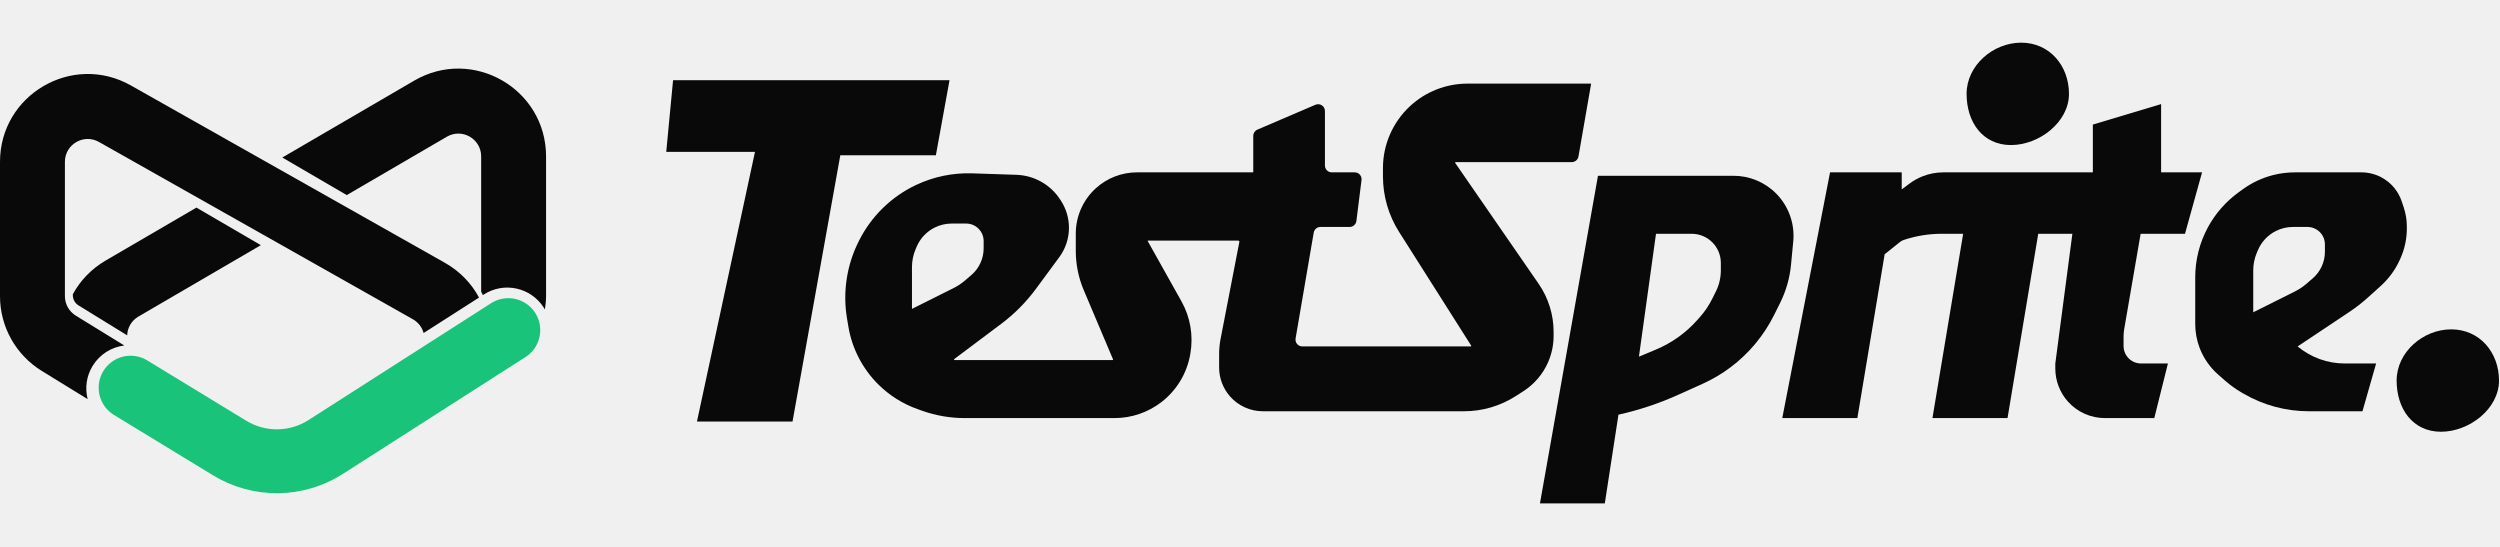
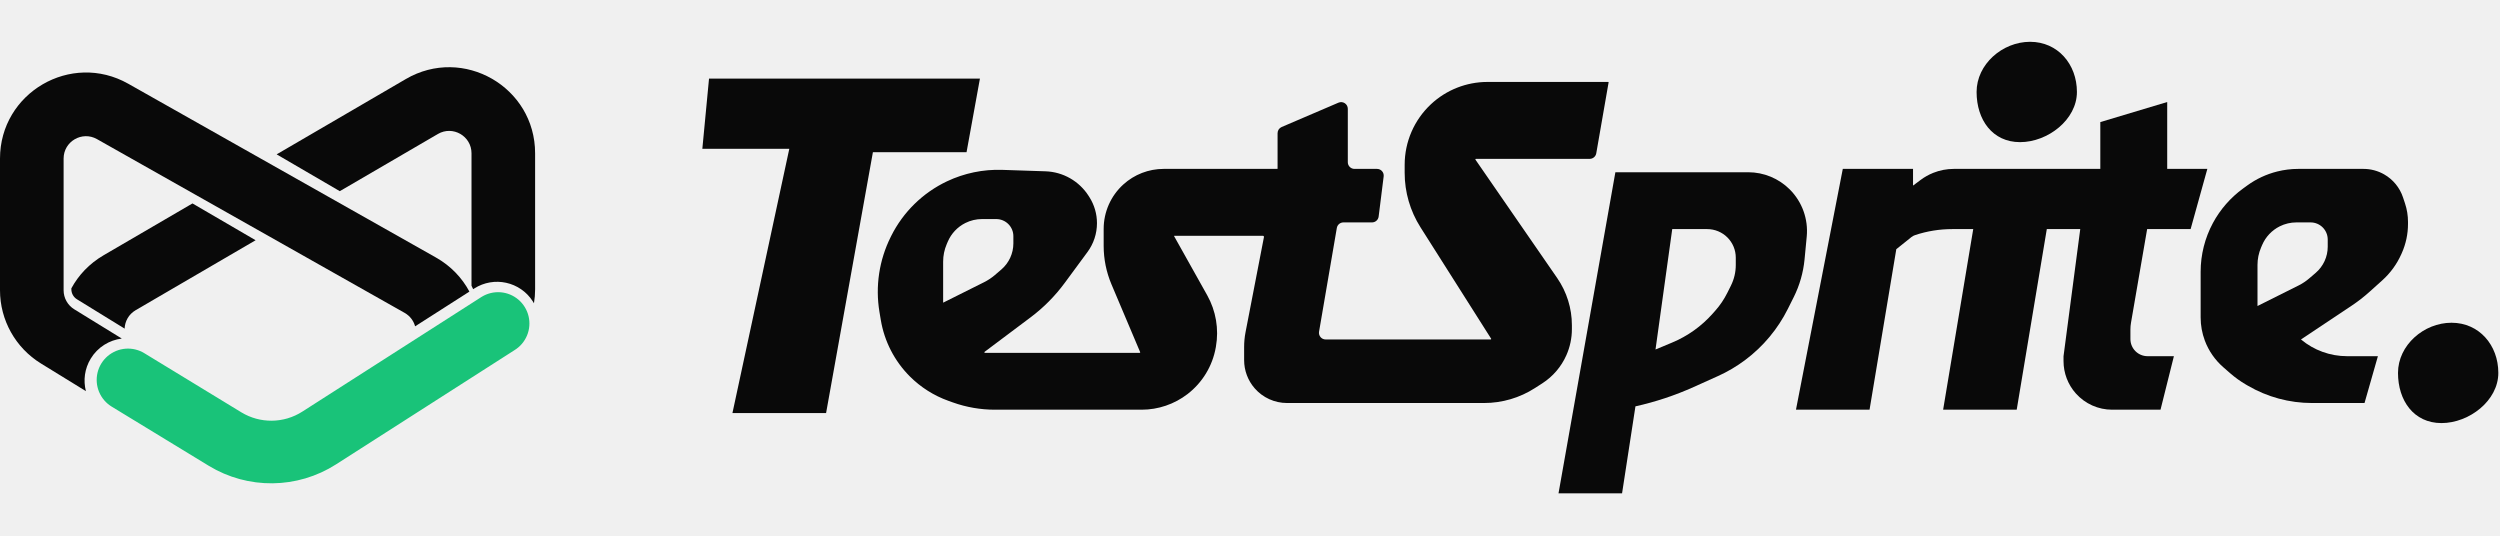
- <svg xmlns="http://www.w3.org/2000/svg" width="293" height="64" viewBox="0 0 293 64" fill="none">
-   <g clip-path="url(#clip0_264_195)">
-     <path d="M30.571 28.733L16.229 37.096C15.38 37.592 14.938 38.44 14.905 39.303L9.203 35.794C8.788 35.538 8.535 35.084 8.535 34.596V34.486C9.386 32.915 10.674 31.53 12.398 30.525L23.02 24.331L30.571 28.733Z" fill="#090909" />
-     <path d="M48.54 9.452C55.394 5.456 63.999 10.4 63.999 18.334L64 34.596C64 35.163 63.953 35.723 63.862 36.272C63.818 36.194 63.772 36.117 63.723 36.041C62.213 33.683 59.077 32.994 56.718 34.504L56.589 34.586C56.526 34.447 56.462 34.309 56.393 34.173V18.334C56.393 16.27 54.155 14.984 52.372 16.024L40.639 22.864L33.087 18.461L48.54 9.452Z" fill="#090909" />
-     <path d="M0 18.967C6.14031e-06 11.096 8.484 6.143 15.338 10.014L52.125 30.79C53.932 31.811 55.27 33.244 56.14 34.874L49.647 39.029C49.47 38.381 49.05 37.789 48.383 37.413L11.597 16.637C9.814 15.63 7.607 16.919 7.607 18.967V34.713C7.607 35.642 8.089 36.504 8.88 36.991L14.566 40.491C13.082 40.674 11.693 41.509 10.855 42.885C10.114 44.1 9.946 45.503 10.273 46.78L4.892 43.469C1.852 41.598 4.83587e-05 38.283 0 34.713V18.967Z" fill="#090909" />
-     <path d="M15.307 45.436L26.913 52.509C30.382 54.622 34.752 54.574 38.173 52.385L59.574 38.688" stroke="#19C379" stroke-width="7.488" stroke-linecap="round" />
-     <path d="M208.882 49L214.482 20.2H222.882V22.17C222.882 22.183 222.896 22.189 222.906 22.182L223.781 21.526C224.246 21.177 224.756 20.891 225.297 20.674C226.08 20.361 226.916 20.2 227.759 20.2H245.282V14.6L253.282 12.2V20.2H258.082L256.082 27.4H250.882L248.952 38.595C248.906 38.865 248.882 39.138 248.882 39.411V40.551C248.882 41.095 249.098 41.616 249.482 42C249.866 42.384 250.388 42.6 250.931 42.6H254.082L252.482 49H246.691C245.032 49 243.452 48.291 242.349 47.051C241.404 45.987 240.882 44.614 240.882 43.192V42.6L242.882 27.4H238.882L235.282 49H226.482L230.082 27.4H227.562C226.052 27.4 224.552 27.643 223.12 28.121C222.963 28.173 222.816 28.253 222.687 28.356L220.882 29.8L217.682 49H208.882Z" fill="#090909" />
-     <path fill-rule="evenodd" clip-rule="evenodd" d="M180.483 59L187.283 20.6H203.171C205.035 20.6 206.823 21.34 208.141 22.659C209.624 24.142 210.367 26.209 210.169 28.296L209.909 31.018C209.759 32.592 209.32 34.126 208.612 35.54L207.909 36.947C206.708 39.349 204.964 41.439 202.815 43.05C201.797 43.814 200.696 44.464 199.535 44.986L196.645 46.287C194.409 47.293 192.076 48.068 189.683 48.6L188.083 59H180.483ZM194.083 27.4L192.083 41.8L194.066 40.973C195.92 40.201 197.576 39.02 198.91 37.52L199.229 37.16C199.796 36.523 200.276 35.814 200.657 35.051L201.098 34.169C201.483 33.4 201.683 32.553 201.683 31.693V30.814C201.683 29.909 201.323 29.04 200.683 28.4C200.042 27.76 199.174 27.4 198.268 27.4H194.083Z" fill="#090909" />
-     <path d="M78.084 17.8L78.884 9.4H111.284L109.684 18.2H98.484L92.884 49.4H81.684L88.484 17.8H78.084Z" fill="#090909" />
-     <path d="M242.484 11C242.484 14.314 238.998 17 235.684 17C232.37 17 230.484 14.314 230.484 11C230.484 7.686 233.57 5 236.884 5C240.198 5 242.484 7.686 242.484 11Z" fill="#090909" />
-     <path d="M292.884 44.6C292.884 47.914 289.398 50.6 286.085 50.6C282.771 50.6 280.885 47.914 280.885 44.6C280.885 41.286 283.971 38.6 287.284 38.6C290.598 38.6 292.884 41.286 292.884 44.6Z" fill="#090909" />
-     <path fill-rule="evenodd" clip-rule="evenodd" d="M111.842 42.08L117.346 37.952C118.895 36.79 120.266 35.408 121.415 33.849L124.15 30.137C124.886 29.139 125.282 27.931 125.282 26.691C125.282 25.587 124.967 24.505 124.374 23.573L124.286 23.435C123.157 21.661 121.226 20.558 119.124 20.488L113.95 20.316C111.671 20.24 109.407 20.709 107.347 21.685C104.454 23.055 102.105 25.356 100.673 28.218L100.617 28.331C99.23 31.106 98.757 34.248 99.267 37.308L99.427 38.265C99.853 40.824 101.069 43.186 102.903 45.021C104.206 46.324 105.783 47.322 107.518 47.941L108.046 48.13C109.658 48.706 111.358 49 113.07 49H130.618C132.605 49 134.536 48.343 136.111 47.132C137.894 45.76 139.099 43.772 139.49 41.557L139.508 41.456C139.879 39.35 139.511 37.181 138.467 35.315L134.509 28.248C134.497 28.226 134.512 28.2 134.537 28.2H145.124C145.206 28.2 145.268 28.275 145.252 28.355L143.052 39.722C142.939 40.306 142.882 40.9 142.882 41.495V43.074C142.882 44.316 143.333 45.515 144.151 46.45C145.124 47.562 146.53 48.2 148.008 48.2H171.584C173.737 48.2 175.845 47.581 177.657 46.416L178.544 45.846C179.808 45.033 180.807 43.868 181.418 42.494C181.856 41.509 182.082 40.443 182.082 39.365V38.894C182.082 36.879 181.469 34.912 180.324 33.254L170.553 19.102C170.523 19.059 170.554 19 170.606 19H184.209C184.598 19 184.931 18.72 184.997 18.337L186.473 9.855C186.478 9.826 186.456 9.8 186.427 9.8H171.986C169.477 9.8 167.062 10.752 165.228 12.464C163.222 14.337 162.082 16.959 162.082 19.704V20.675C162.082 22.978 162.737 25.232 163.97 27.177L172.417 40.498C172.445 40.542 172.414 40.6 172.361 40.6H152.631C152.135 40.6 151.759 40.154 151.843 39.665L153.968 27.265C154.034 26.881 154.367 26.6 154.757 26.6H158.176C158.579 26.6 158.92 26.3 158.97 25.899L159.57 21.099C159.629 20.622 159.257 20.2 158.776 20.2H156.082C155.64 20.2 155.282 19.842 155.282 19.4V13.013C155.282 12.439 154.695 12.052 154.167 12.278L147.367 15.192C147.073 15.318 146.882 15.607 146.882 15.928V20.158C146.882 20.181 146.863 20.2 146.84 20.2H133.256C131.471 20.2 129.751 20.865 128.43 22.066C126.935 23.425 126.082 25.352 126.082 27.373V29.411C126.082 30.988 126.399 32.548 127.013 34L130.45 42.123C130.465 42.16 130.438 42.2 130.399 42.2H111.882C111.818 42.2 111.791 42.118 111.842 42.08ZM106.883 36.2L111.787 33.748C112.249 33.517 112.682 33.23 113.074 32.893L113.845 32.233C114.758 31.45 115.283 30.308 115.283 29.106V28.248C115.283 27.705 115.067 27.184 114.683 26.8C114.299 26.416 113.778 26.2 113.235 26.2H111.535C110.843 26.2 110.161 26.361 109.543 26.67C108.6 27.141 107.855 27.931 107.44 28.9L107.314 29.194C107.03 29.858 106.883 30.572 106.883 31.294V36.2Z" fill="#090909" />
-     <path fill-rule="evenodd" clip-rule="evenodd" d="M278.481 42.6L276.881 48.2H270.585C267.897 48.2 265.258 47.486 262.936 46.132L262.692 45.99C262.02 45.597 261.386 45.142 260.8 44.629L259.976 43.908C258.995 43.049 258.241 41.961 257.783 40.74C257.451 39.854 257.281 38.915 257.281 37.969V32.502C257.281 30.466 257.786 28.461 258.752 26.668C259.627 25.044 260.856 23.636 262.348 22.551L262.848 22.188C263.927 21.403 265.146 20.834 266.44 20.51C267.264 20.304 268.111 20.2 268.96 20.2H276.759C277.625 20.2 278.477 20.426 279.229 20.856C280.293 21.464 281.095 22.442 281.483 23.605L281.723 24.327C281.96 25.038 282.081 25.782 282.081 26.531V26.787C282.081 27.982 281.83 29.164 281.344 30.257L281.282 30.396C280.754 31.585 279.981 32.65 279.014 33.52L277.497 34.885C276.821 35.494 276.101 36.053 275.344 36.558L269.291 40.593C269.286 40.597 269.285 40.603 269.29 40.607C270.835 41.895 272.782 42.6 274.794 42.6H278.481ZM264.08 36.6L268.983 34.148C269.446 33.917 269.878 33.63 270.271 33.293L271.042 32.633C271.954 31.85 272.48 30.708 272.48 29.506V28.648C272.48 28.105 272.264 27.584 271.88 27.2C271.496 26.816 270.975 26.6 270.431 26.6H268.731C268.04 26.6 267.358 26.761 266.739 27.07C265.797 27.541 265.052 28.331 264.637 29.3L264.511 29.594C264.226 30.258 264.08 30.972 264.08 31.694V36.6Z" fill="#090909" />
-   </g>
-   <defs>
-     <clipPath id="clip0_264_195">
-       <rect width="292.885" height="64" fill="white" />
-     </clipPath>
-   </defs>
+ <svg xmlns="http://www.w3.org/2000/svg" width="299" height="64" viewBox="0 0 299 64" fill="none">
+   <path d="M30.571 28.733L16.229 37.096C15.38 37.592 14.938 38.44 14.905 39.303L9.203 35.794C8.788 35.538 8.535 35.084 8.535 34.596V34.486C9.386 32.915 10.674 31.53 12.398 30.525L23.02 24.331L30.571 28.733Z" fill="#090909" />
+   <path d="M48.54 9.452C55.394 5.456 63.999 10.4 63.999 18.334L64 34.596C64 35.163 63.953 35.723 63.862 36.272C63.818 36.194 63.772 36.117 63.723 36.041C62.213 33.683 59.077 32.994 56.718 34.504L56.589 34.586C56.526 34.447 56.462 34.309 56.393 34.173V18.334C56.393 16.27 54.155 14.984 52.372 16.024L40.639 22.864L33.087 18.461L48.54 9.452Z" fill="#090909" />
+   <path d="M0 18.967C6.14031e-06 11.096 8.484 6.143 15.338 10.014L52.125 30.79C53.932 31.811 55.27 33.244 56.14 34.874L49.647 39.029C49.47 38.381 49.05 37.789 48.383 37.413L11.597 16.637C9.814 15.63 7.607 16.919 7.607 18.967V34.713C7.607 35.642 8.089 36.504 8.88 36.991L14.566 40.491C13.082 40.674 11.693 41.509 10.855 42.885C10.114 44.1 9.946 45.503 10.273 46.78L4.892 43.469C1.852 41.598 4.83587e-05 38.283 0 34.713V18.967Z" fill="#090909" />
+   <path d="M15.307 45.436L26.913 52.509C30.382 54.623 34.752 54.574 38.173 52.385L59.574 38.688" stroke="#19C379" stroke-width="7.488" stroke-linecap="round" />
+   <path d="M214.798 49L220.398 20.2H228.798V22.17C228.798 22.183 228.812 22.189 228.822 22.182L229.697 21.526C230.163 21.177 230.672 20.891 231.213 20.674C231.996 20.361 232.832 20.2 233.675 20.2H251.198V14.6L259.198 12.2V20.2H263.998L261.998 27.4H256.798L254.868 38.595C254.822 38.865 254.798 39.138 254.798 39.411V40.551C254.798 41.095 255.014 41.616 255.398 42C255.782 42.384 256.304 42.6 256.847 42.6H259.998L258.398 49H252.607C250.948 49 249.368 48.291 248.265 47.051C247.32 45.987 246.798 44.614 246.798 43.192V42.6L248.798 27.4H244.798L241.198 49H232.398L235.998 27.4H233.478C231.968 27.4 230.468 27.643 229.036 28.121C228.879 28.173 228.732 28.253 228.603 28.356L226.798 29.8L223.598 49H214.798Z" fill="#090909" />
+   <path fill-rule="evenodd" clip-rule="evenodd" d="M186.399 59L193.199 20.6H209.087C210.951 20.6 212.739 21.341 214.057 22.659C215.54 24.142 216.283 26.209 216.085 28.296L215.825 31.018C215.675 32.592 215.236 34.126 214.528 35.541L213.825 36.947C212.624 39.349 210.88 41.439 208.731 43.05C207.713 43.814 206.612 44.464 205.451 44.986L202.562 46.287C200.325 47.293 197.992 48.068 195.599 48.6L193.999 59H186.399ZM199.999 27.4L197.999 41.8L199.982 40.973C201.836 40.201 203.492 39.02 204.826 37.52L205.145 37.16C205.712 36.523 206.192 35.814 206.573 35.051L207.014 34.169C207.399 33.4 207.599 32.553 207.599 31.693V30.814C207.599 29.909 207.239 29.04 206.599 28.4C205.958 27.76 205.09 27.4 204.184 27.4H199.999Z" fill="#090909" />
+   <path d="M84 17.8L84.8 9.4H117.2L115.6 18.2H104.4L98.8 49.4H87.6L94.4 17.8H84Z" fill="#090909" />
+   <path d="M248.4 11C248.4 14.314 244.914 17 241.6 17C238.286 17 236.4 14.314 236.4 11C236.4 7.686 239.486 5 242.8 5C246.114 5 248.4 7.686 248.4 11Z" fill="#090909" />
+   <path d="M298.8 44.6C298.8 47.914 295.314 50.6 292.001 50.6C288.687 50.6 286.801 47.914 286.801 44.6C286.801 41.286 289.887 38.6 293.201 38.6C296.514 38.6 298.8 41.286 298.8 44.6Z" fill="#090909" />
+   <path fill-rule="evenodd" clip-rule="evenodd" d="M117.758 42.08L123.262 37.952C124.811 36.79 126.182 35.408 127.331 33.849L130.066 30.137C130.802 29.139 131.198 27.931 131.198 26.691C131.198 25.587 130.883 24.505 130.29 23.573L130.202 23.435C129.073 21.661 127.142 20.558 125.04 20.488L119.866 20.316C117.587 20.24 115.323 20.709 113.263 21.685C110.37 23.055 108.021 25.356 106.589 28.218L106.533 28.331C105.146 31.106 104.673 34.248 105.183 37.308L105.343 38.265C105.769 40.824 106.985 43.186 108.819 45.021C110.122 46.324 111.699 47.322 113.434 47.941L113.962 48.13C115.574 48.706 117.274 49 118.986 49H136.534C138.521 49 140.452 48.343 142.027 47.132C143.81 45.76 145.015 43.772 145.406 41.557L145.424 41.456C145.795 39.35 145.427 37.181 144.383 35.315L140.425 28.248C140.413 28.226 140.428 28.2 140.453 28.2H151.04C151.122 28.2 151.184 28.275 151.168 28.355L148.968 39.722C148.855 40.306 148.798 40.9 148.798 41.495V43.074C148.798 44.316 149.249 45.515 150.067 46.45C151.04 47.562 152.446 48.2 153.924 48.2H177.5C179.653 48.2 181.761 47.581 183.573 46.416L184.46 45.846C185.724 45.033 186.723 43.868 187.334 42.494C187.772 41.509 187.998 40.443 187.998 39.365V38.894C187.998 36.879 187.385 34.912 186.24 33.254L176.469 19.102C176.439 19.059 176.47 19 176.522 19H190.125C190.514 19 190.847 18.72 190.913 18.337L192.389 9.855C192.394 9.826 192.372 9.8 192.343 9.8H177.902C175.393 9.8 172.978 10.752 171.144 12.464C169.138 14.337 167.998 16.959 167.998 19.704V20.675C167.998 22.978 168.653 25.232 169.886 27.177L178.333 40.498C178.361 40.542 178.33 40.6 178.277 40.6H158.547C158.051 40.6 157.675 40.154 157.759 39.665L159.884 27.265C159.95 26.881 160.283 26.6 160.673 26.6H164.092C164.495 26.6 164.836 26.3 164.886 25.899L165.486 21.099C165.545 20.622 165.173 20.2 164.692 20.2H161.998C161.556 20.2 161.198 19.842 161.198 19.4V13.013C161.198 12.439 160.611 12.052 160.083 12.278L153.283 15.192C152.989 15.318 152.798 15.607 152.798 15.928V20.158C152.798 20.181 152.779 20.2 152.756 20.2H139.172C137.387 20.2 135.667 20.865 134.346 22.066C132.851 23.425 131.998 25.352 131.998 27.373V29.411C131.998 30.988 132.315 32.548 132.929 34L136.366 42.123C136.381 42.16 136.354 42.2 136.315 42.2H117.798C117.734 42.2 117.707 42.118 117.758 42.08ZM112.799 36.2L117.703 33.748C118.165 33.517 118.598 33.23 118.99 32.893L119.761 32.233C120.674 31.45 121.199 30.308 121.199 29.106V28.248C121.199 27.705 120.983 27.184 120.599 26.8C120.215 26.416 119.694 26.2 119.151 26.2H117.451C116.759 26.2 116.077 26.361 115.459 26.67C114.516 27.141 113.771 27.931 113.356 28.9L113.23 29.194C112.946 29.858 112.799 30.572 112.799 31.294V36.2Z" fill="#090909" />
+   <path fill-rule="evenodd" clip-rule="evenodd" d="M284.397 42.6L282.797 48.2H276.501C273.813 48.2 271.174 47.486 268.852 46.132L268.608 45.99C267.936 45.597 267.302 45.142 266.716 44.629L265.892 43.908C264.911 43.049 264.157 41.961 263.699 40.74C263.367 39.854 263.197 38.915 263.197 37.969V32.502C263.197 30.466 263.702 28.461 264.668 26.668C265.543 25.044 266.772 23.636 268.264 22.551L268.764 22.187C269.843 21.403 271.062 20.834 272.356 20.51C273.18 20.304 274.027 20.2 274.876 20.2H282.675C283.541 20.2 284.393 20.426 285.145 20.856C286.209 21.464 287.011 22.442 287.399 23.605L287.639 24.327C287.876 25.037 287.997 25.782 287.997 26.531V26.787C287.997 27.982 287.746 29.164 287.26 30.257L287.198 30.396C286.67 31.585 285.897 32.65 284.93 33.52L283.413 34.885C282.737 35.494 282.017 36.053 281.26 36.558L275.207 40.593C275.202 40.597 275.201 40.603 275.206 40.607C276.751 41.895 278.698 42.6 280.71 42.6H284.397ZM269.996 36.6L274.899 34.148C275.362 33.917 275.794 33.63 276.187 33.293L276.958 32.632C277.87 31.85 278.396 30.708 278.396 29.506V28.648C278.396 28.105 278.18 27.584 277.796 27.2C277.412 26.816 276.891 26.6 276.347 26.6H274.647C273.956 26.6 273.274 26.761 272.655 27.07C271.713 27.541 270.968 28.331 270.553 29.299L270.427 29.594C270.142 30.258 269.996 30.972 269.996 31.694V36.6Z" fill="#090909" />
</svg>
